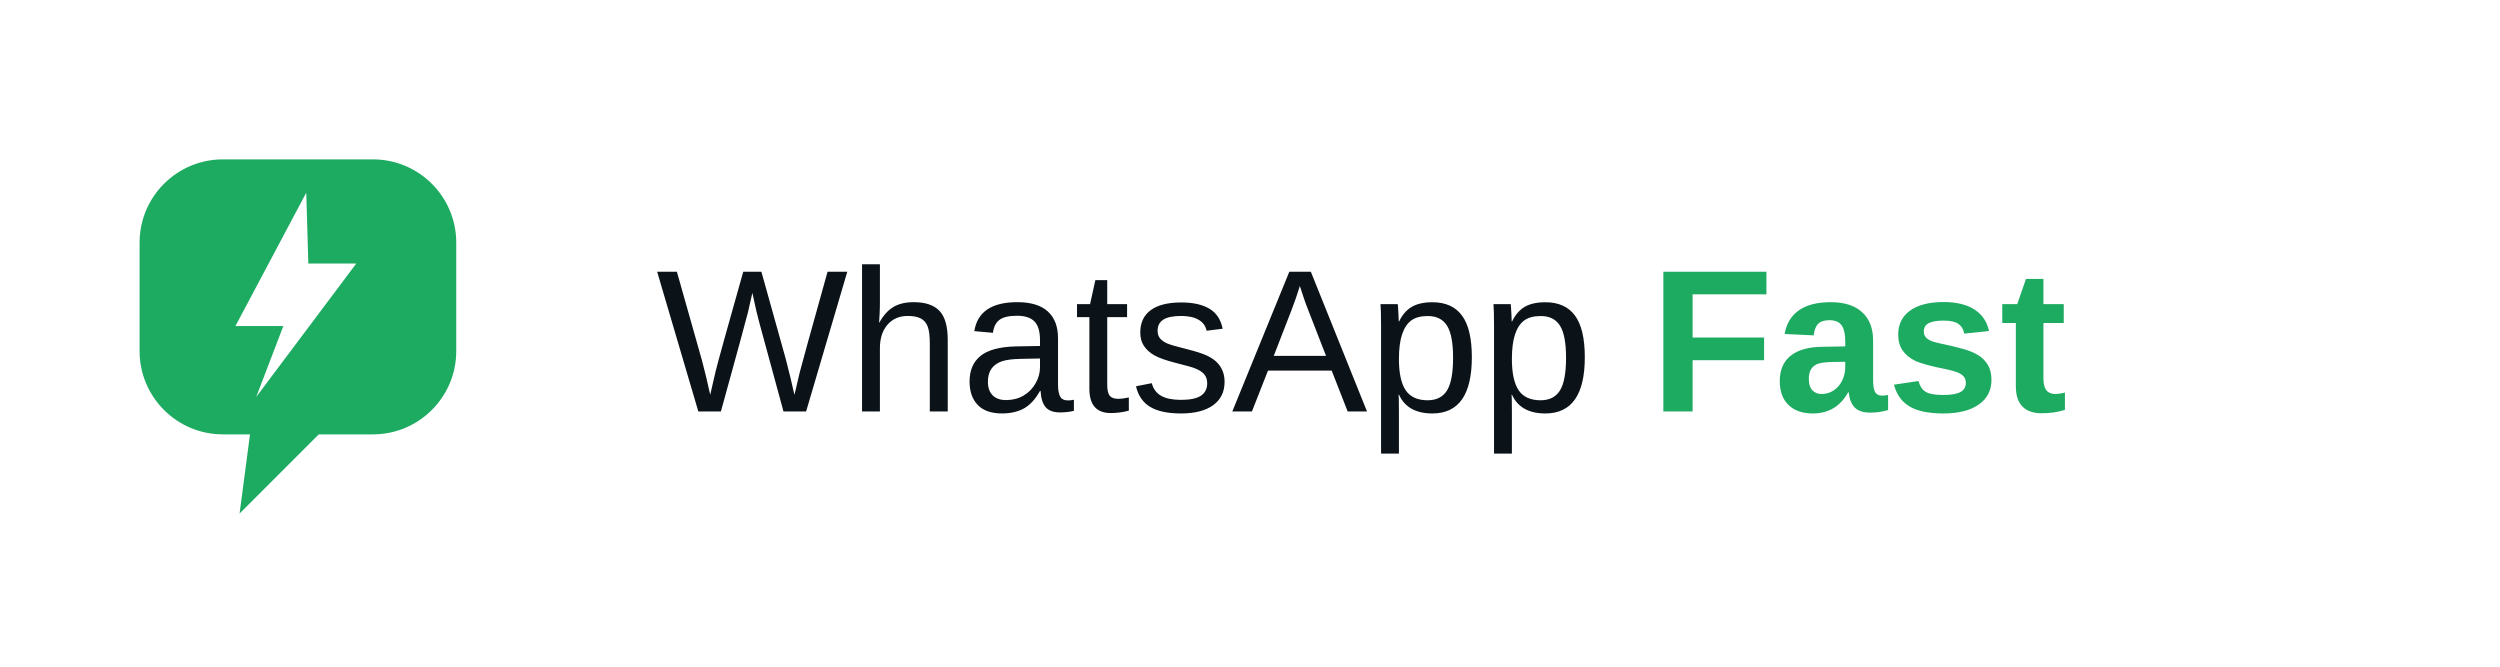
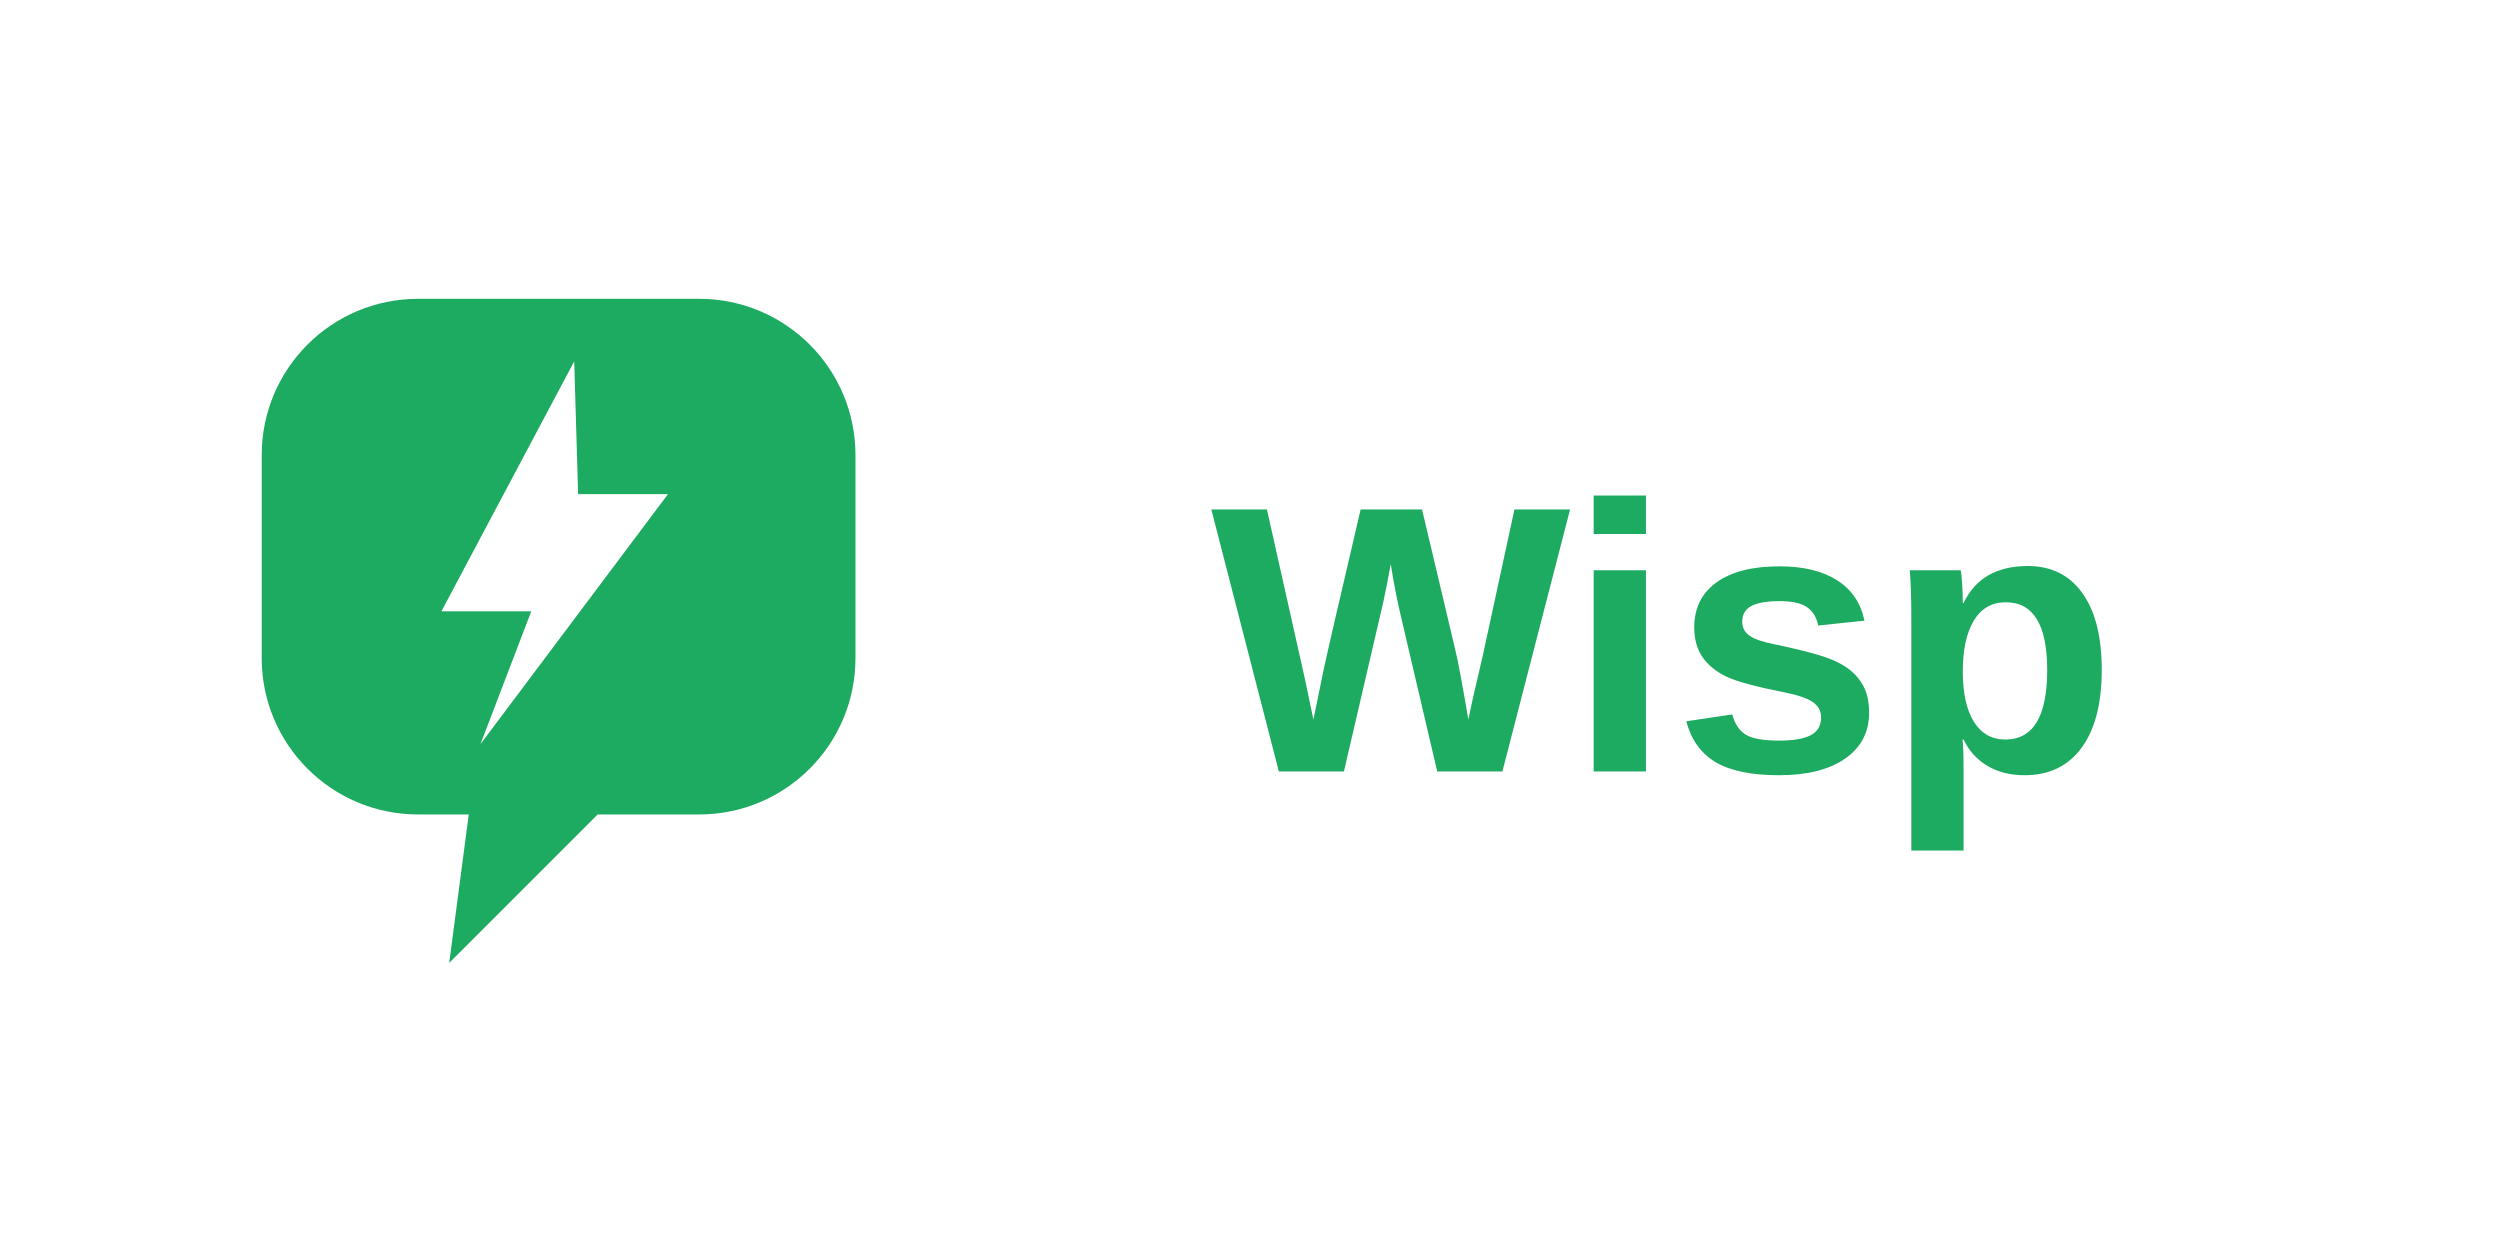
- <svg xmlns="http://www.w3.org/2000/svg" viewBox="0 0 960 256" width="960" height="256" role="img" aria-label="WhatsApp Fast">
+ <svg xmlns="http://www.w3.org/2000/svg" fill="#1daa61" viewBox="0 0 512 256" width="512" height="256" role="img" aria-label="Wisp">
  <g transform="translate(12,26) scale(0.8)">
-     <path fill="#1DAA61" fill-rule="evenodd" d="       M 92 44 H 164 A 40 40 0 0 1 204 84 V 136 A 40 40 0 0 1 164 176       H 138 L 100 214 L 105 176 H 92       A 40 40 0 0 1 52 136 V 84 A 40 40 0 0 1 92 44 Z       M 132 60 L 98 124 L 121 124 L 108 158 L 156 94 L 133 94 Z" />
+     <path fill="#1daa61" fill-rule="evenodd" d="       M 92 44 H 164 A 40 40 0 0 1 204 84 V 136 A 40 40 0 0 1 164 176       H 138 L 100 214 L 105 176 H 92       A 40 40 0 0 1 52 136 V 84 A 40 40 0 0 1 92 44 Z       M 132 60 L 98 124 L 121 124 L 108 158 L 156 94 L 133 94 Z" />
  </g>
-   <text x="252" y="158" font-family="Segoe UI, Arial, sans-serif" font-size="78" font-weight="500" fill="#0B1319">WhatsApp <tspan font-weight="800" fill="#1DAA61">Fast</tspan>
-   </text>
+   <text x="248" y="158" font-family="Segoe UI, Arial, sans-serif" font-size="78" font-weight="700" fill="#1daa61">Wisp</text>
</svg>
